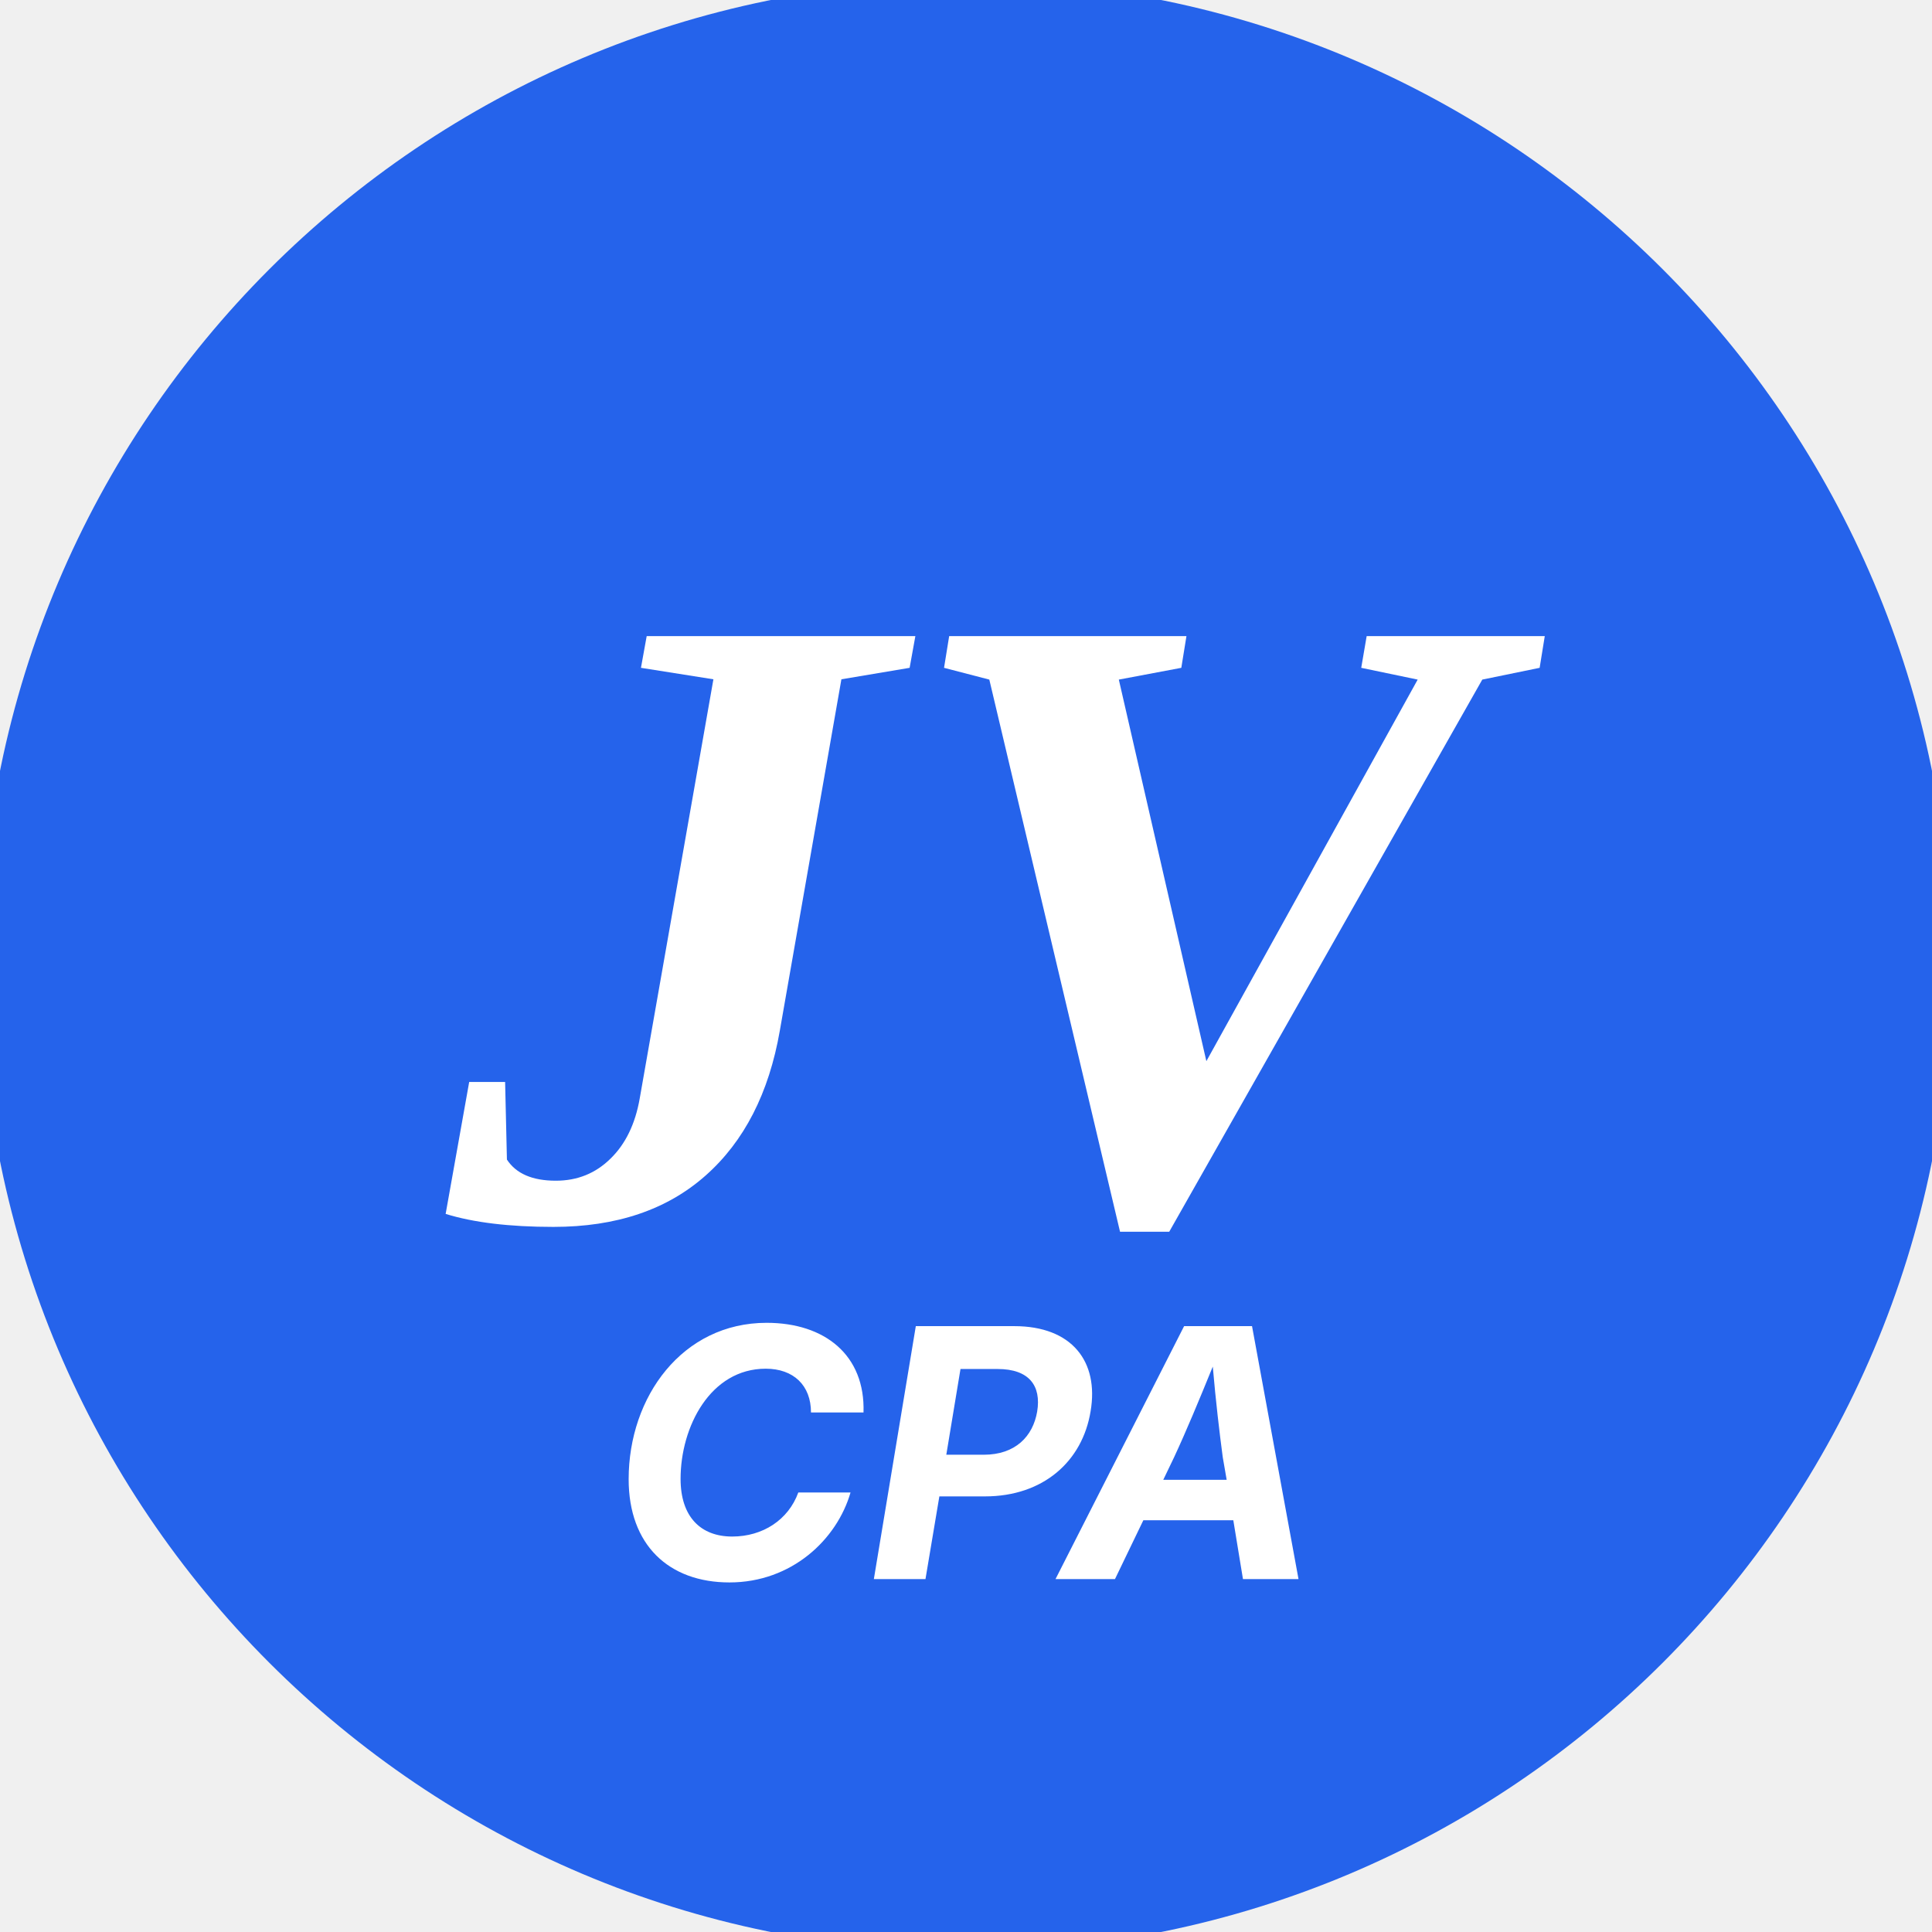
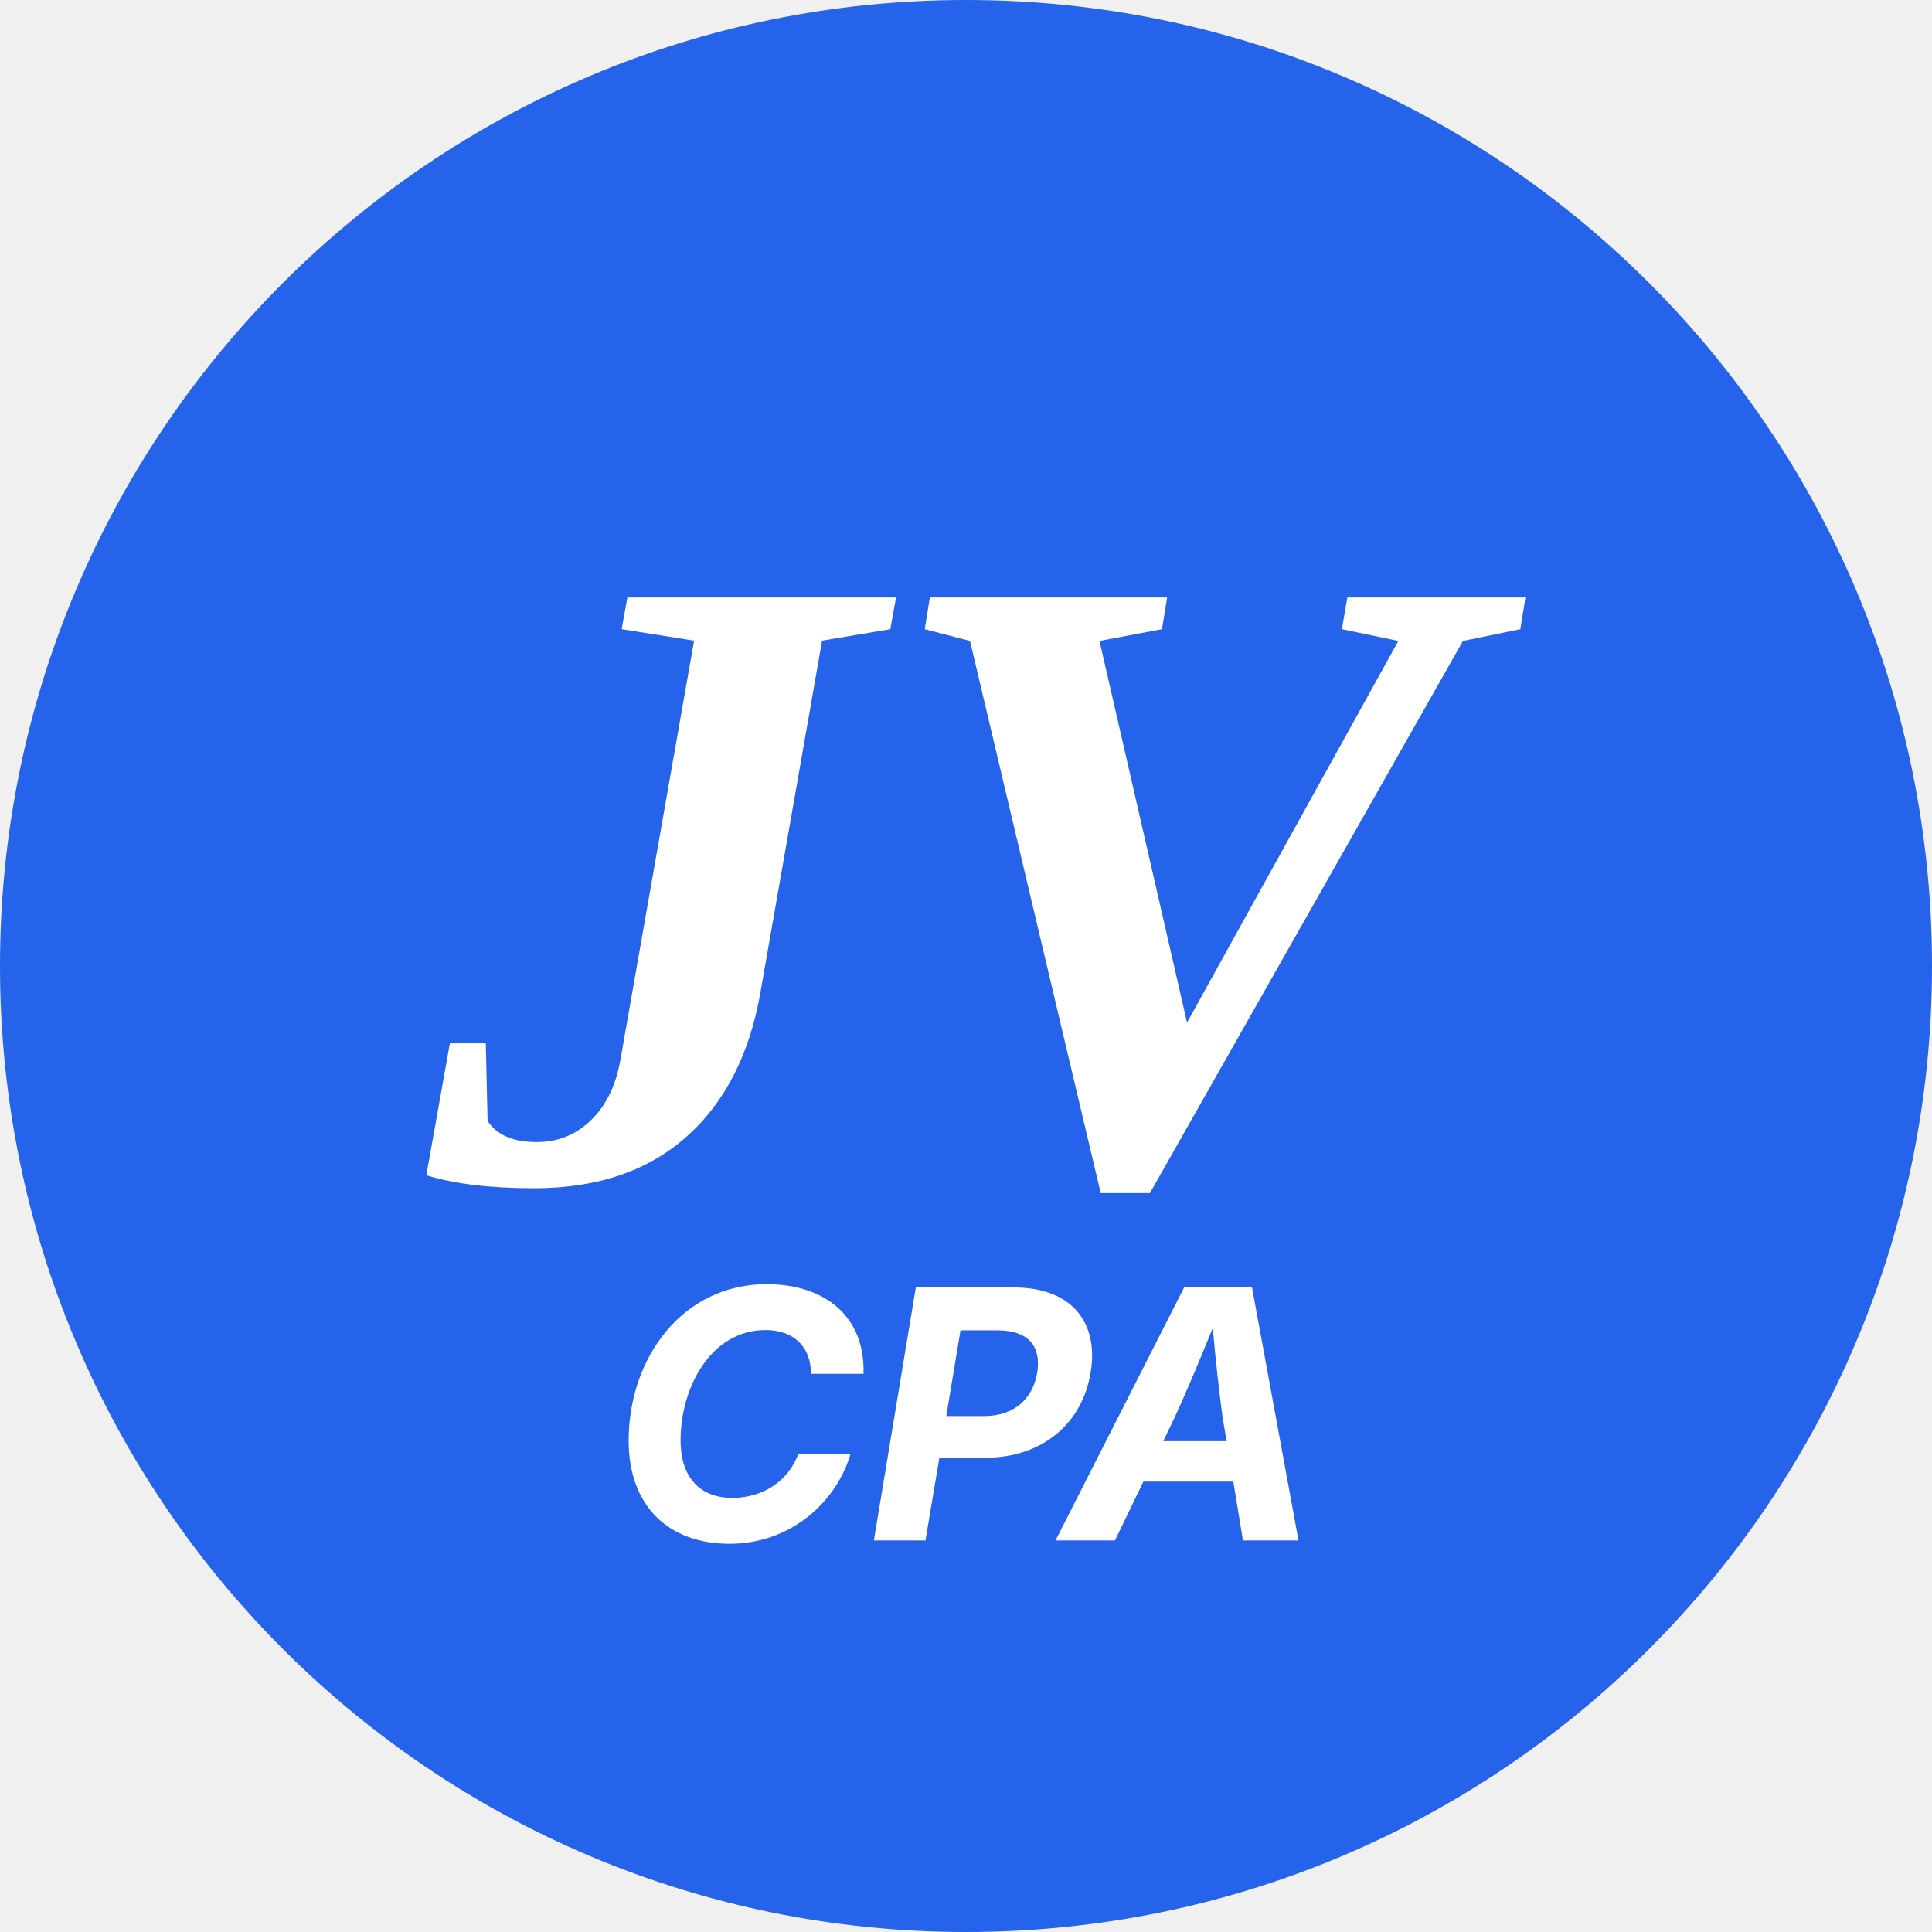
<svg xmlns="http://www.w3.org/2000/svg" viewBox="0 0 100 100">
-   <circle cx="50" cy="50" r="51" fill="#2563eb" />
-   <text x="50%" y="50%" font-family="'Georgia', 'Times New Roman', serif" font-style="italic" font-size="46" font-weight="bold" fill="#ffffff" text-anchor="middle" dominant-baseline="middle">JV</text>
-   <text x="50%" y="75%" font-family="system-ui, -apple-system, sans-serif" font-style="italic" font-size="18" font-weight="bold" fill="#ffffff" text-anchor="middle" dominant-baseline="middle">CPA</text>
+   <circle cx="50" cy="50" r="50" fill="#2563eb" />
+   <text x="49%" y="48%" font-family="'Georgia', 'Times New Roman', serif" font-style="italic" font-size="46" font-weight="bold" fill="#ffffff" text-anchor="middle" dominant-baseline="middle">JV</text>
+   <text x="50%" y="73%" font-family="system-ui, -apple-system, sans-serif" font-style="italic" font-size="18" font-weight="bold" fill="#ffffff" text-anchor="middle" dominant-baseline="middle">CPA</text>
</svg>
